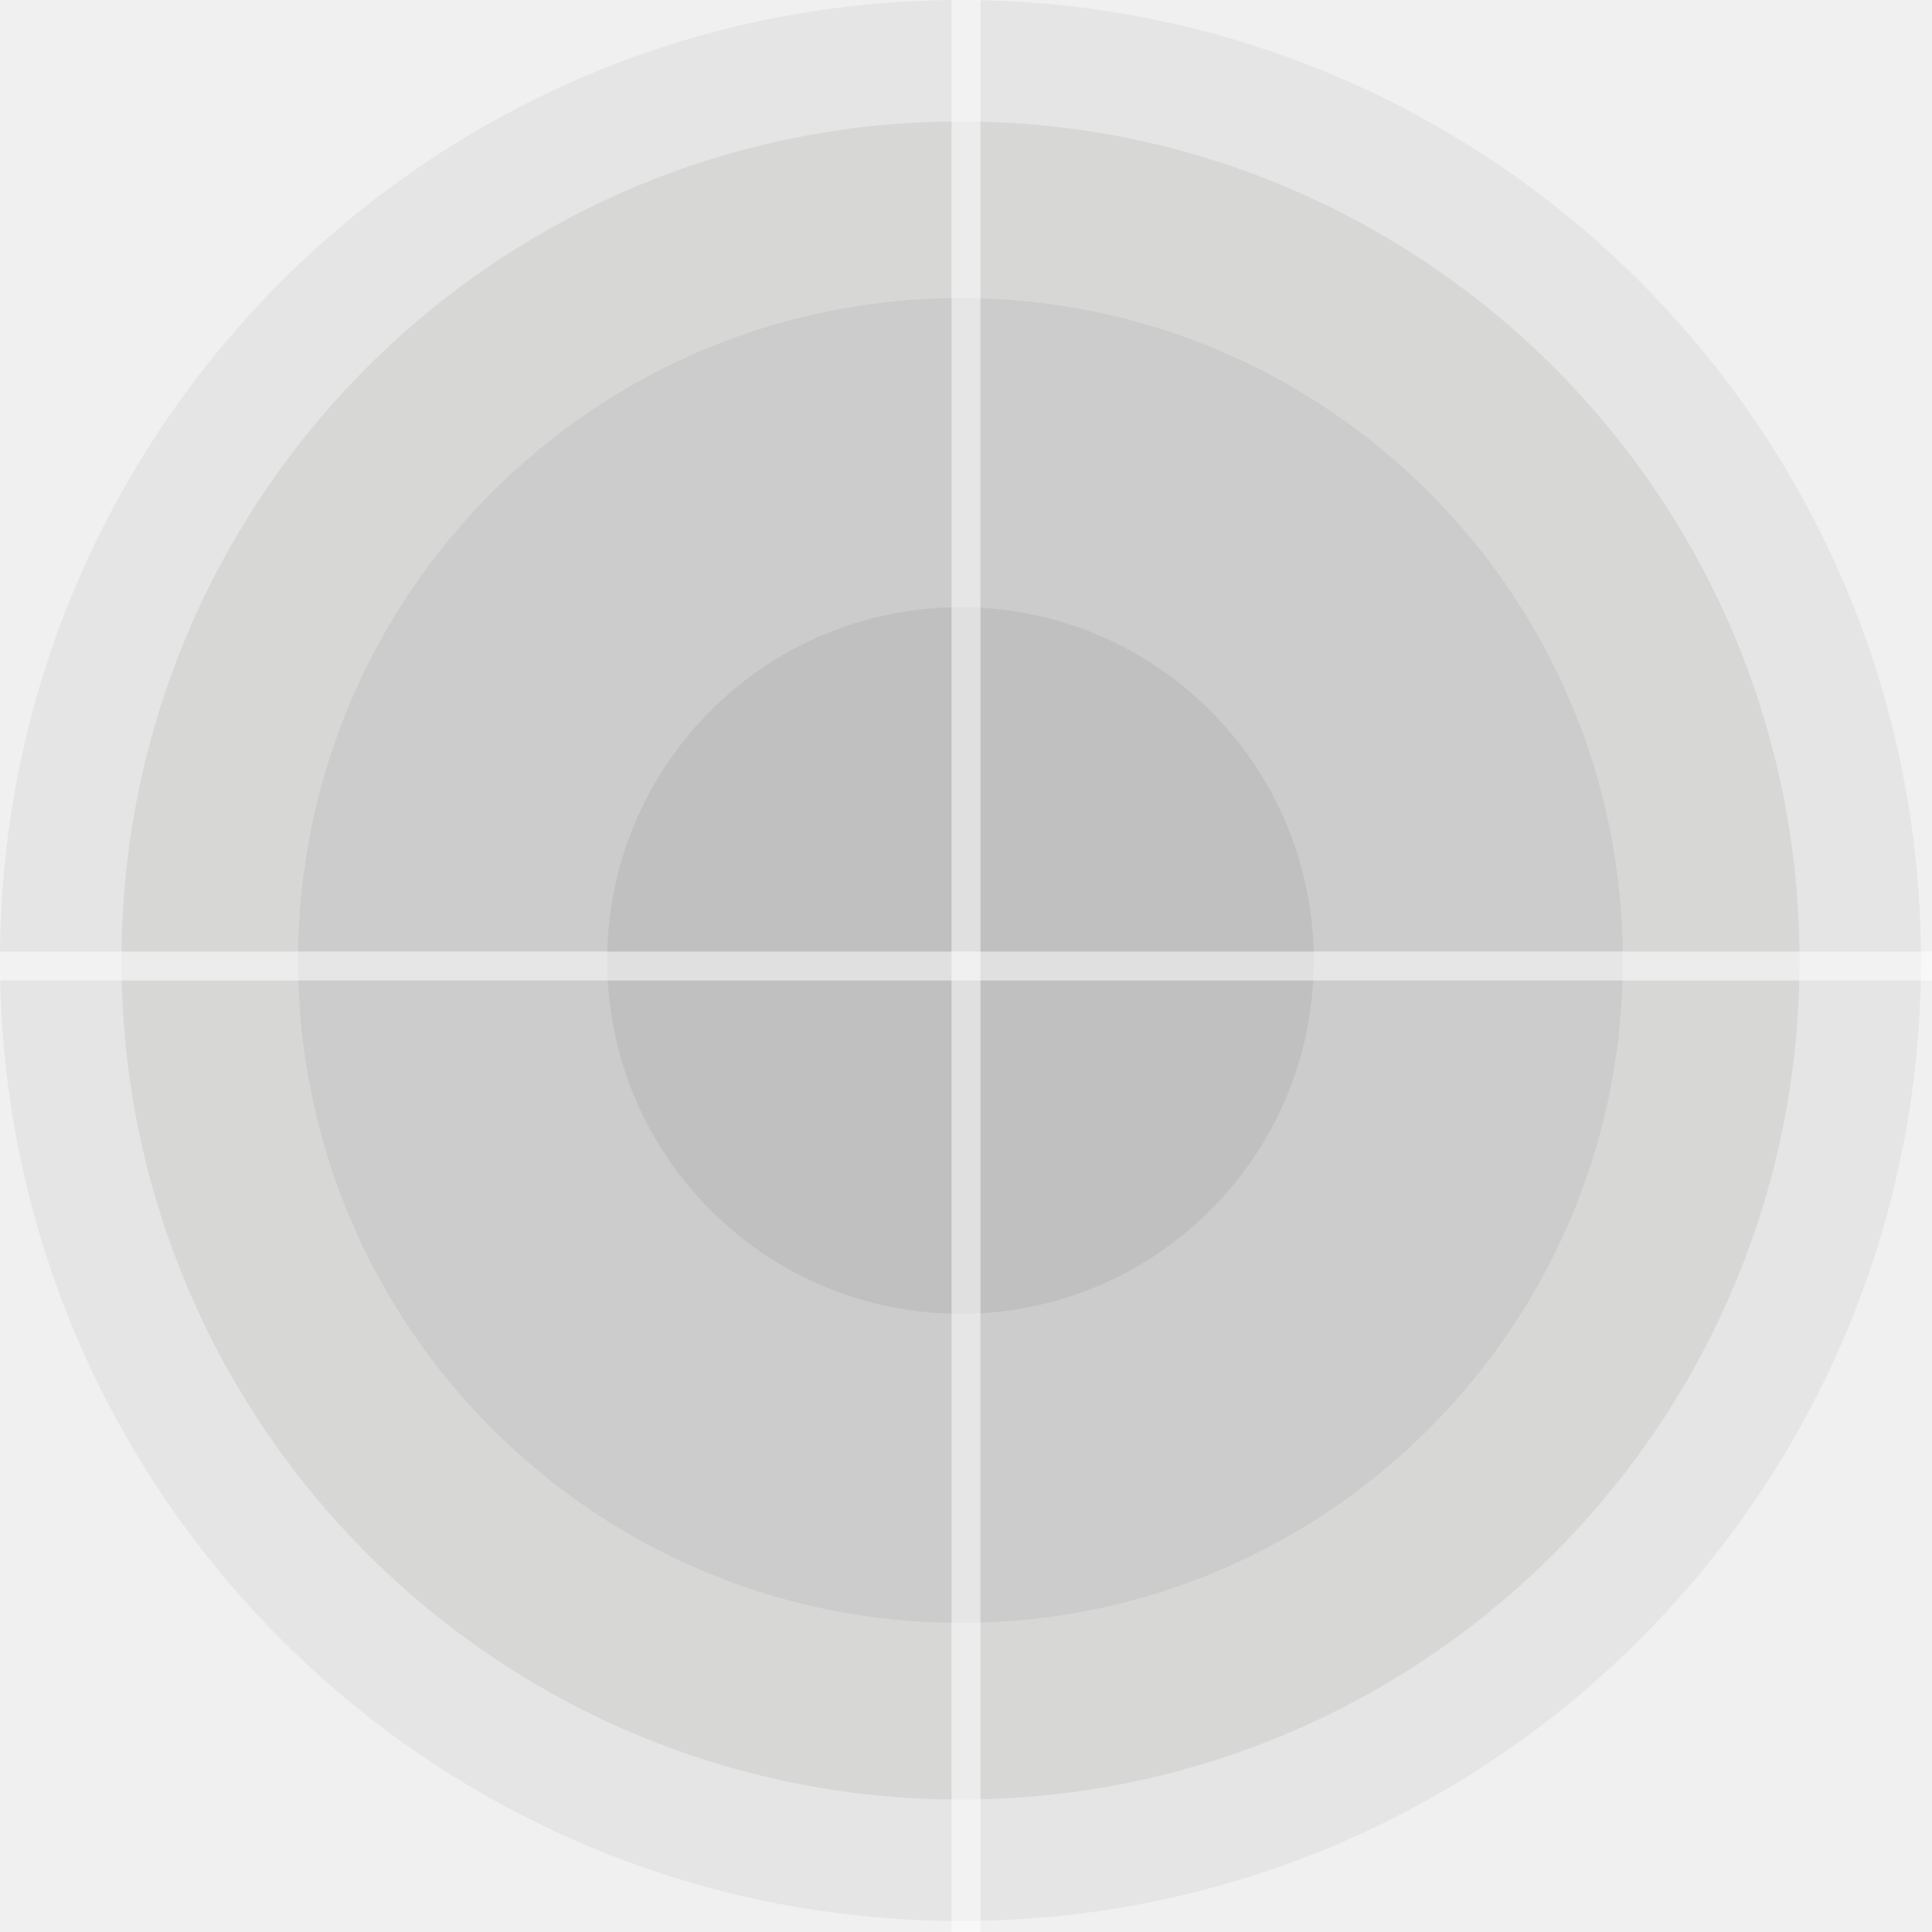
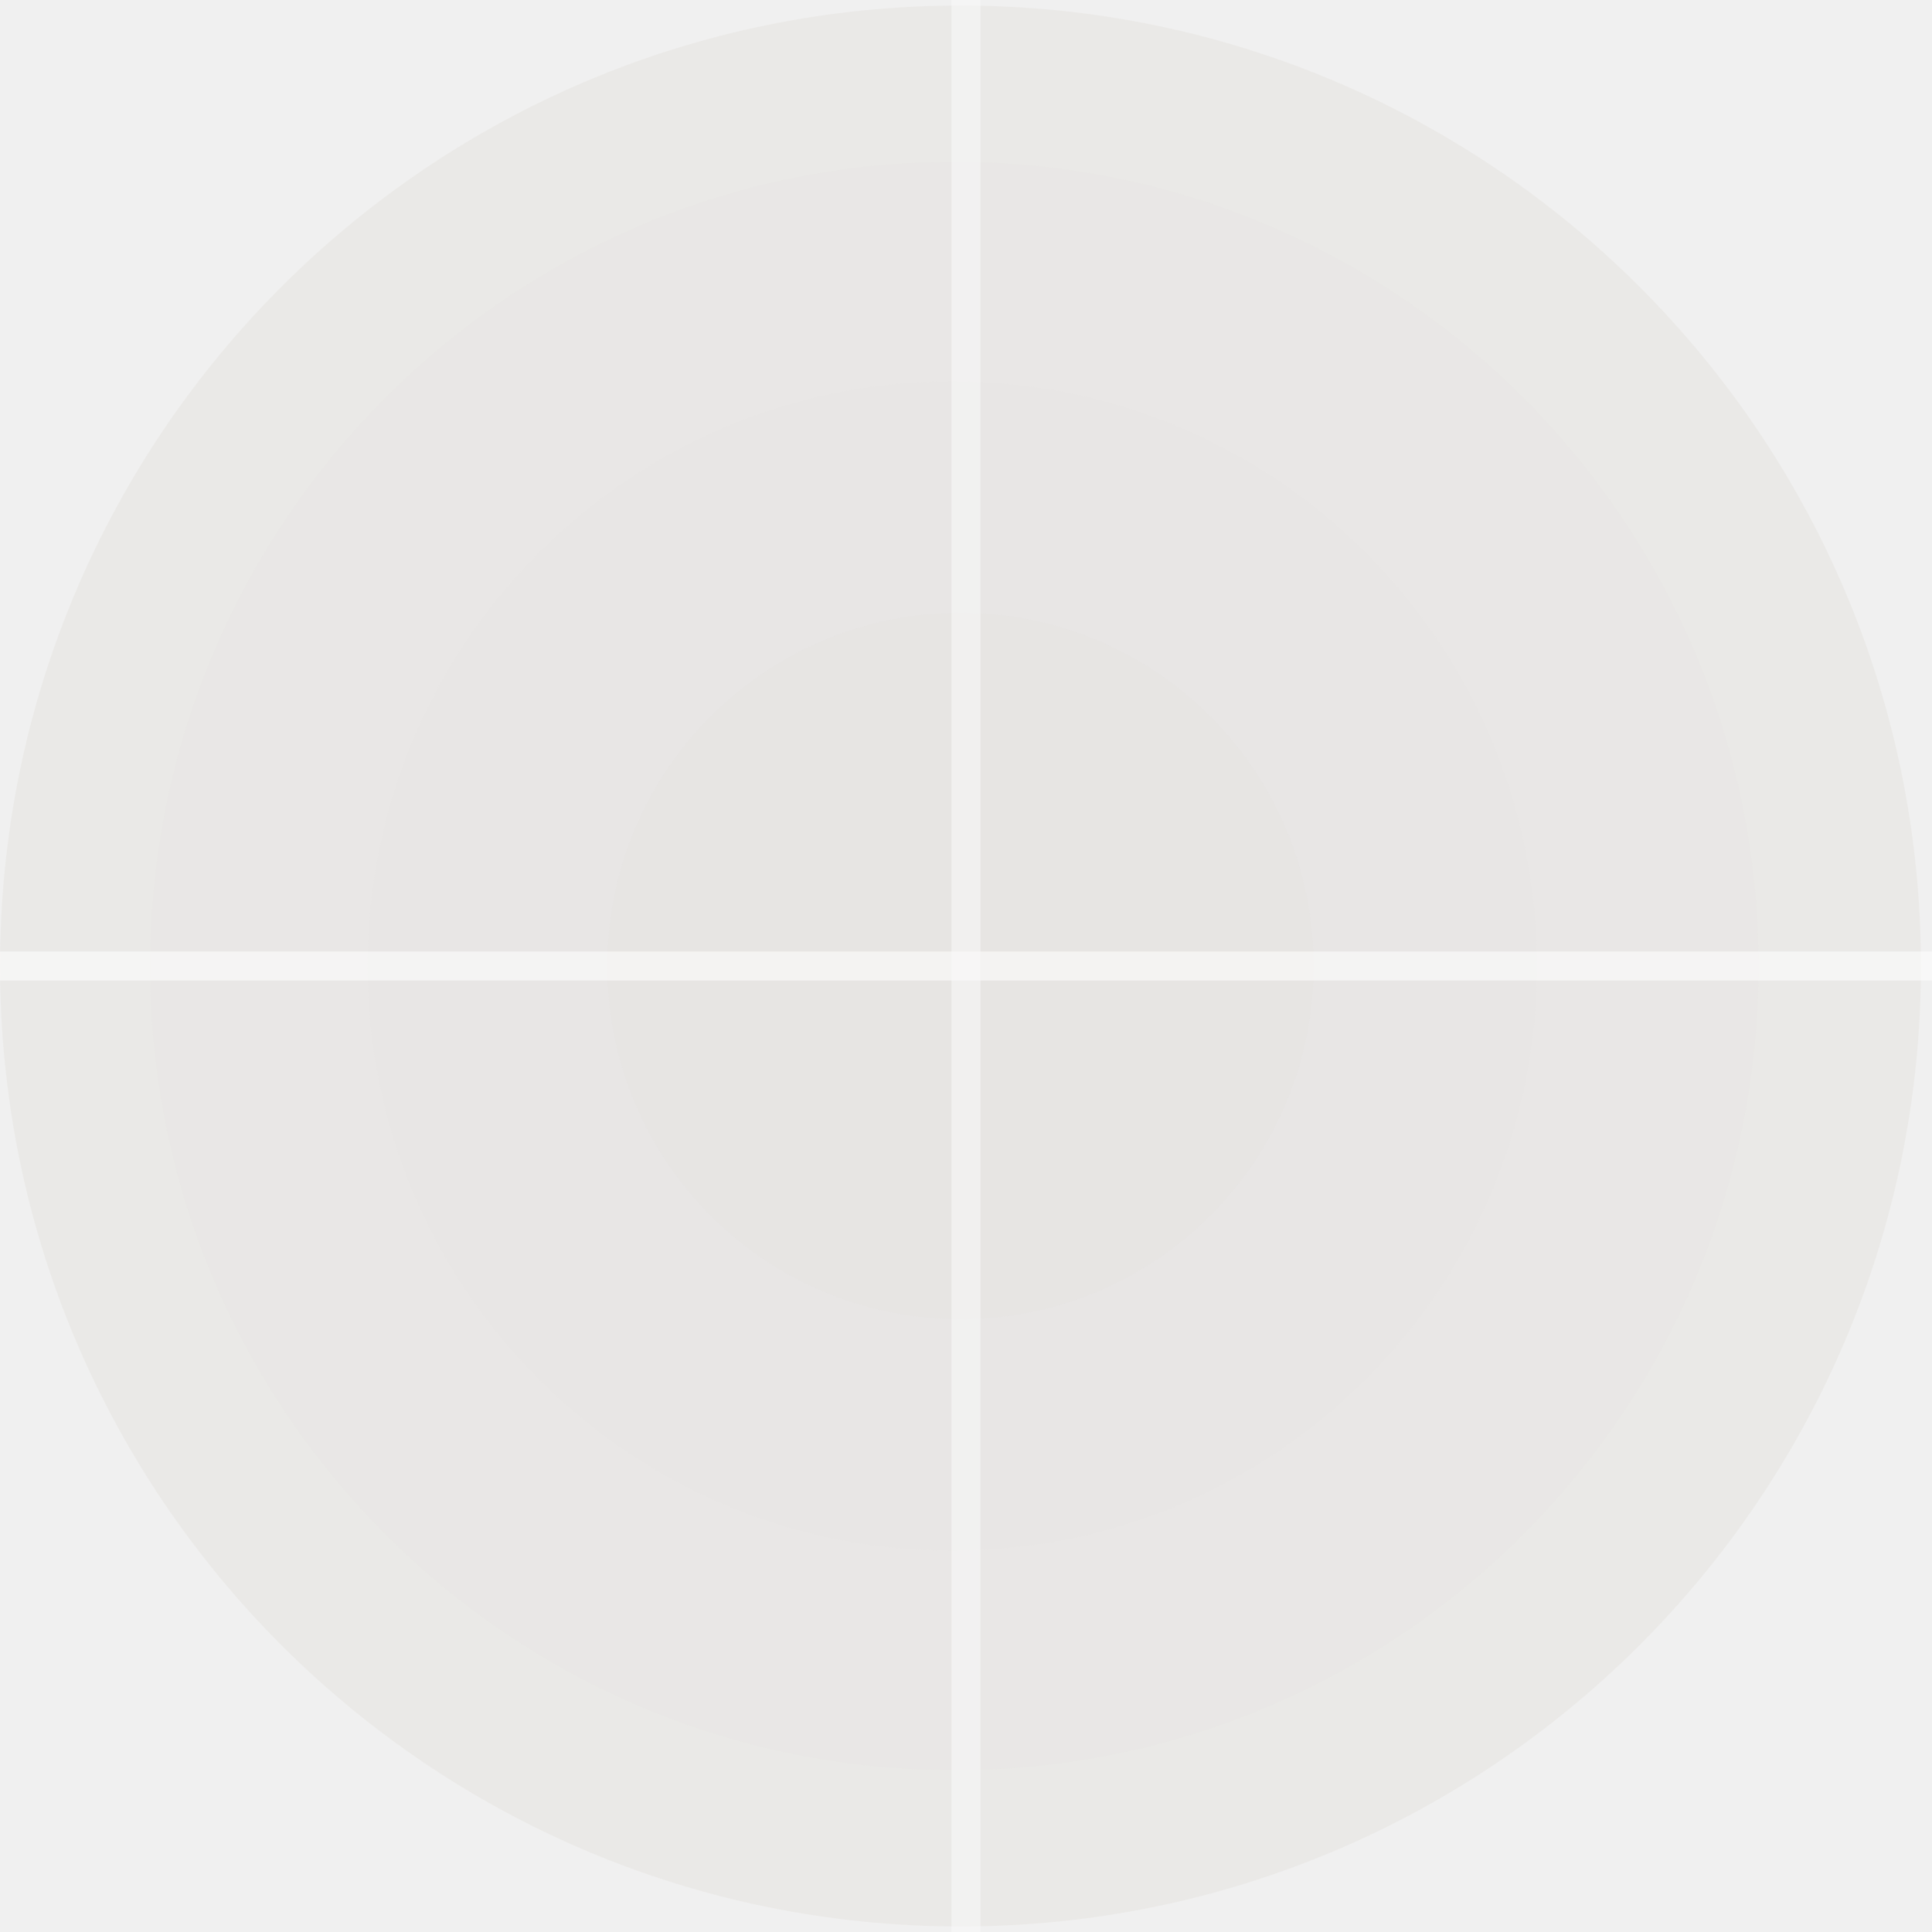
- <svg xmlns="http://www.w3.org/2000/svg" contentScriptType="text/ecmascript" width="175.0" zoomAndPan="magnify" contentStyleType="text/css" height="175.0" preserveAspectRatio="xMidYMid meet" version="1.0">
-   <circle fill="#E4E5E4" r="87.0" cx="87" cy="87" />
-   <circle fill="#D7D8D6" r="76.0" cx="87" cy="87" />
-   <circle fill="#CBCCCB" r="60.0" cx="87" cy="87" />
-   <circle fill="#BFC0BF" r="32.0" cx="87" cy="87" />
-   <rect fill="white" x="0" width="175.0" height="2.625" y="86.188" opacity="0.5" />
-   <rect fill="white" x="86.188" width="2.625" height="175.0" y="0" opacity="0.5" />
+ <svg xmlns="http://www.w3.org/2000/svg" contentScriptType="text/ecmascript" width="175.0" zoomAndPan="magnify" contentStyleType="text/css" height="175.0" preserveAspectRatio="xMidYMid meet" version="1.0" id="svg3083">
+   <defs id="defs3099" />
+   <circle r="87" cx="87" cy="87" id="circle3085" transform="translate(0,0.5)" style="fill:#e6e4e0;opacity:0.54;fill-opacity:1" />
+   <circle r="76" cx="87" cy="87" id="circle3087" transform="matrix(0.9585331,0,0,0.9585331,3.051475,4.107619)" style="fill:#e3e1dd;opacity:0.19;fill-opacity:1" />
+   <circle r="60" cx="87" cy="87" id="circle3089" transform="matrix(0.8825918,0,0,0.8825918,9.472987,10.71451)" style="fill:#deddda;opacity:0.09;fill-opacity:1" />
+   <circle r="32" cx="87" cy="87" id="circle3091" transform="translate(0,0.5)" style="fill:#dad9d6;opacity:0.09;fill-opacity:1" />
+   <rect fill="white" x="0" width="175.0" height="2.625" y="86.188" opacity="0.5" id="rect3093" style="fill:#ffffff;opacity:0.54" />
+   <rect fill="white" x="86.188" width="2.625" height="175.0" y="0" opacity="0.5" id="rect3095" style="fill:#f9f9f9;opacity:0.54" />
</svg>
